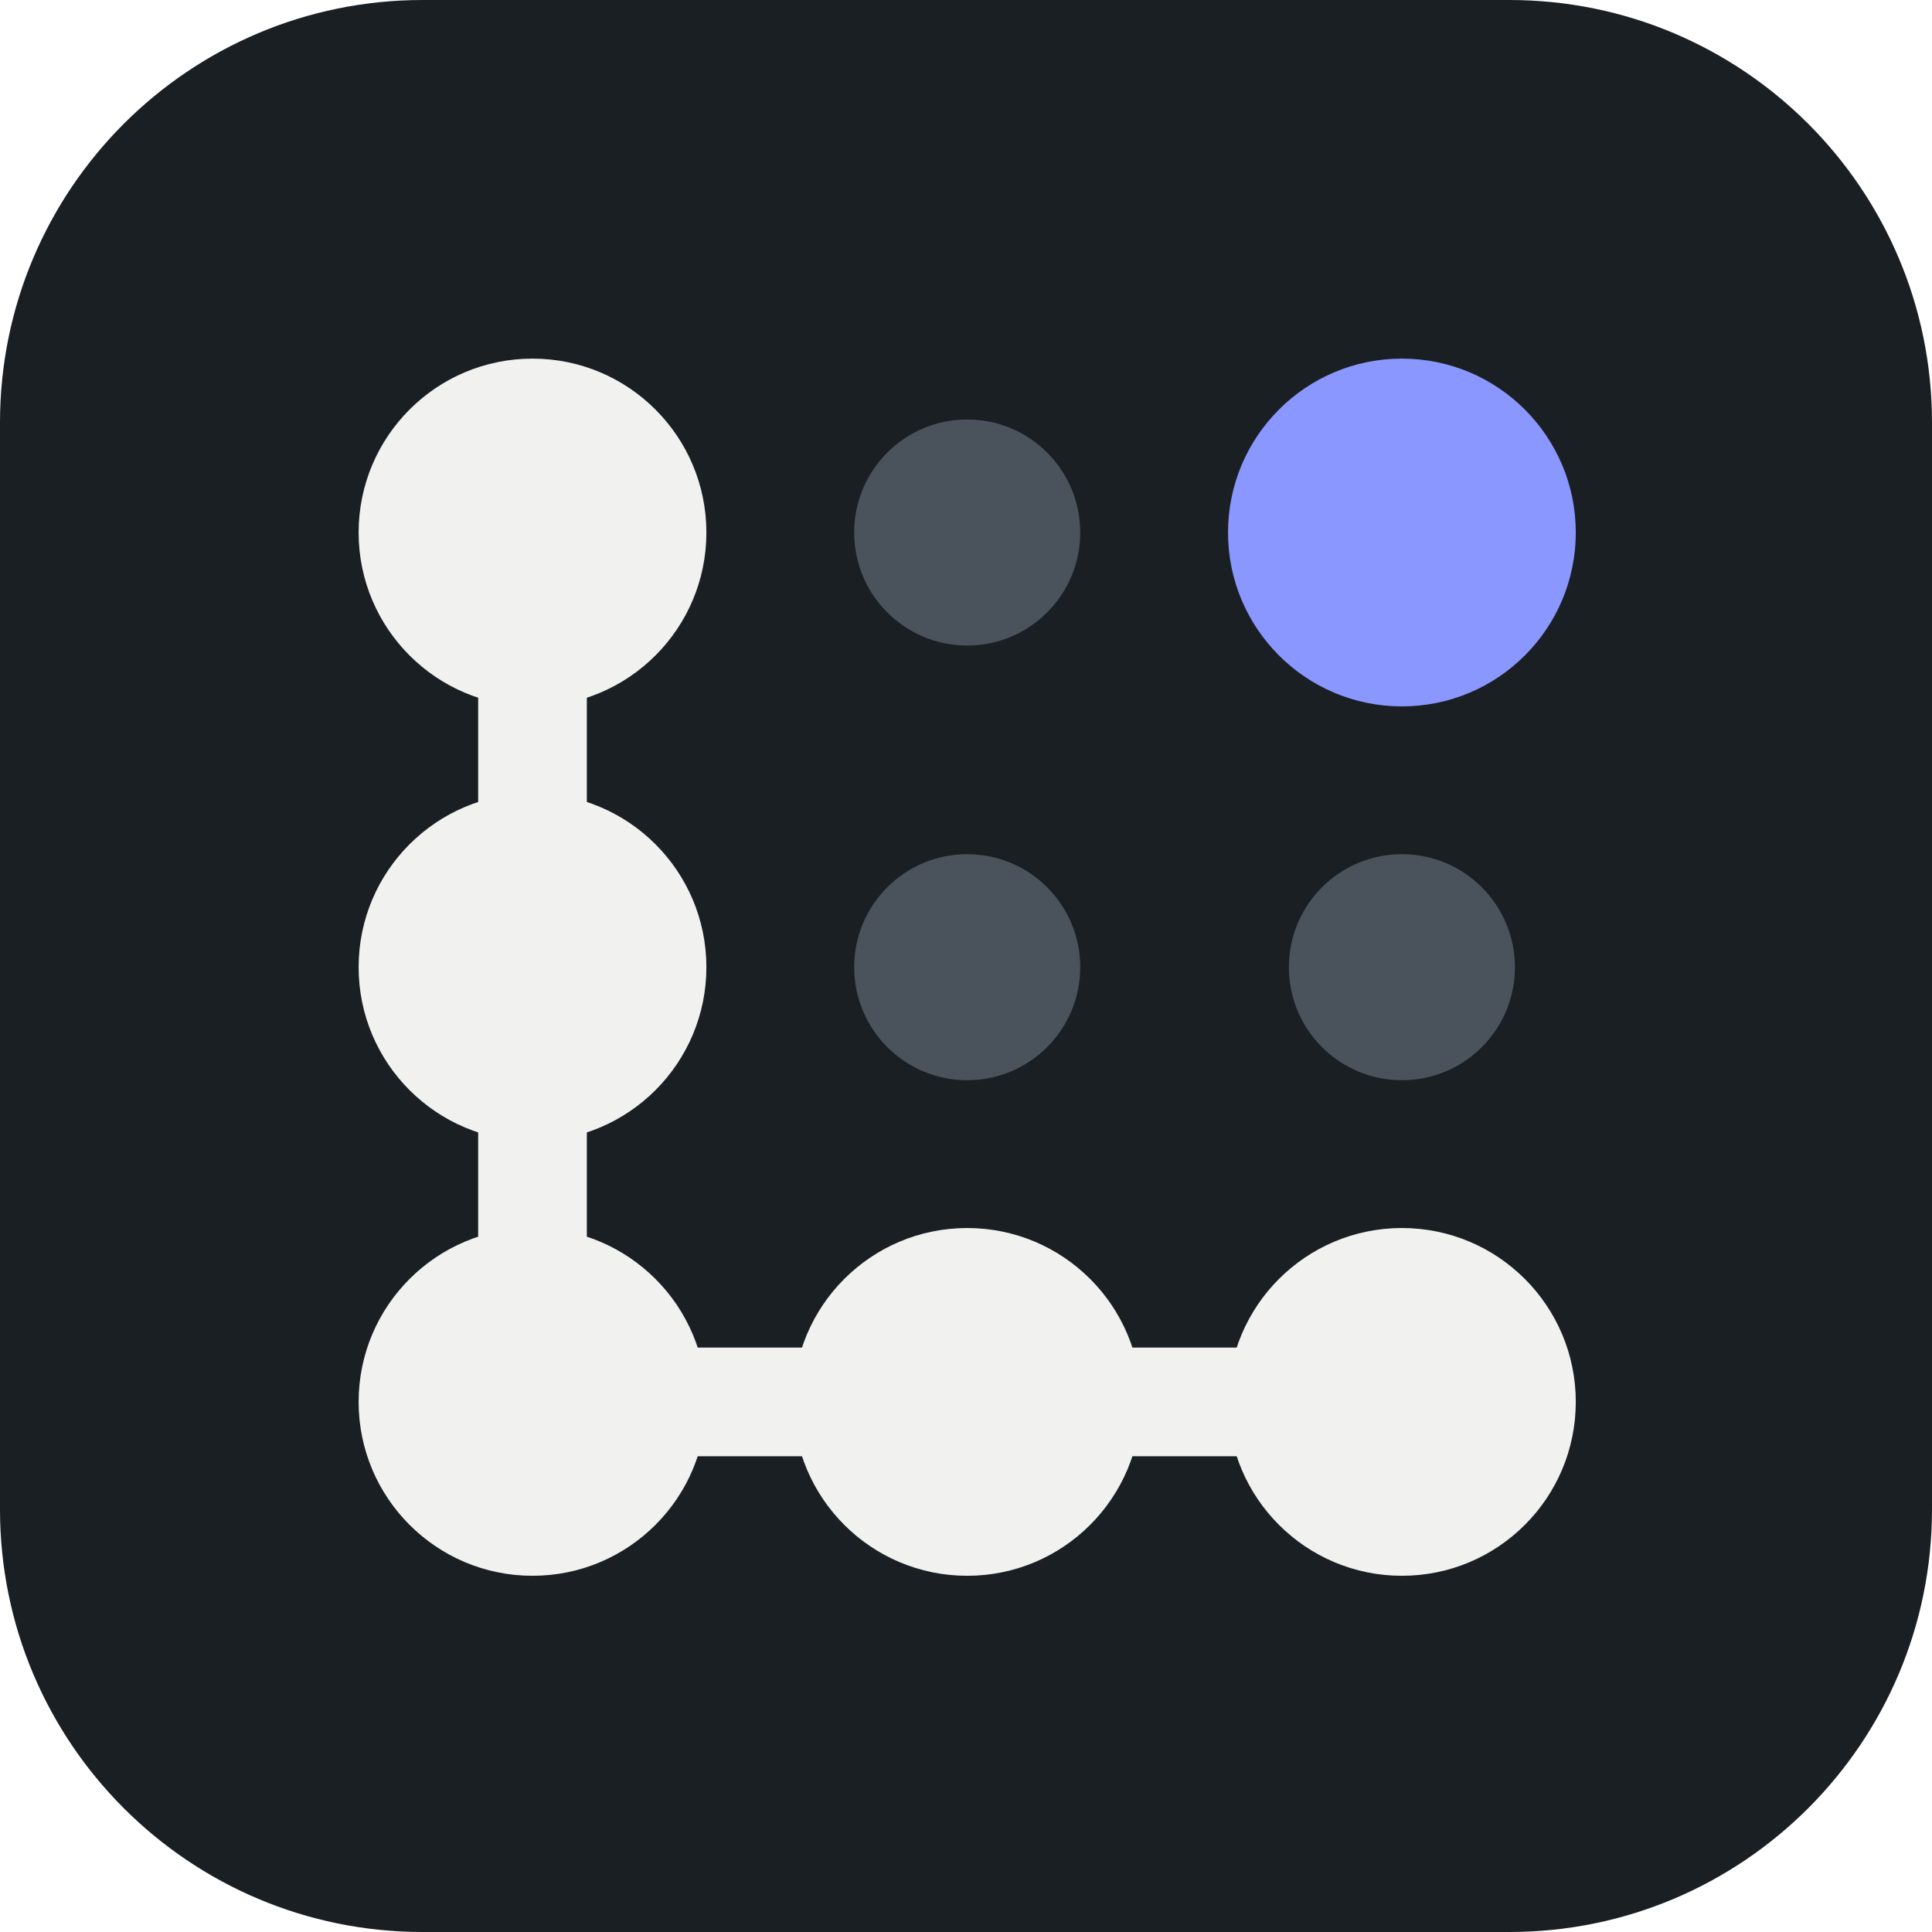
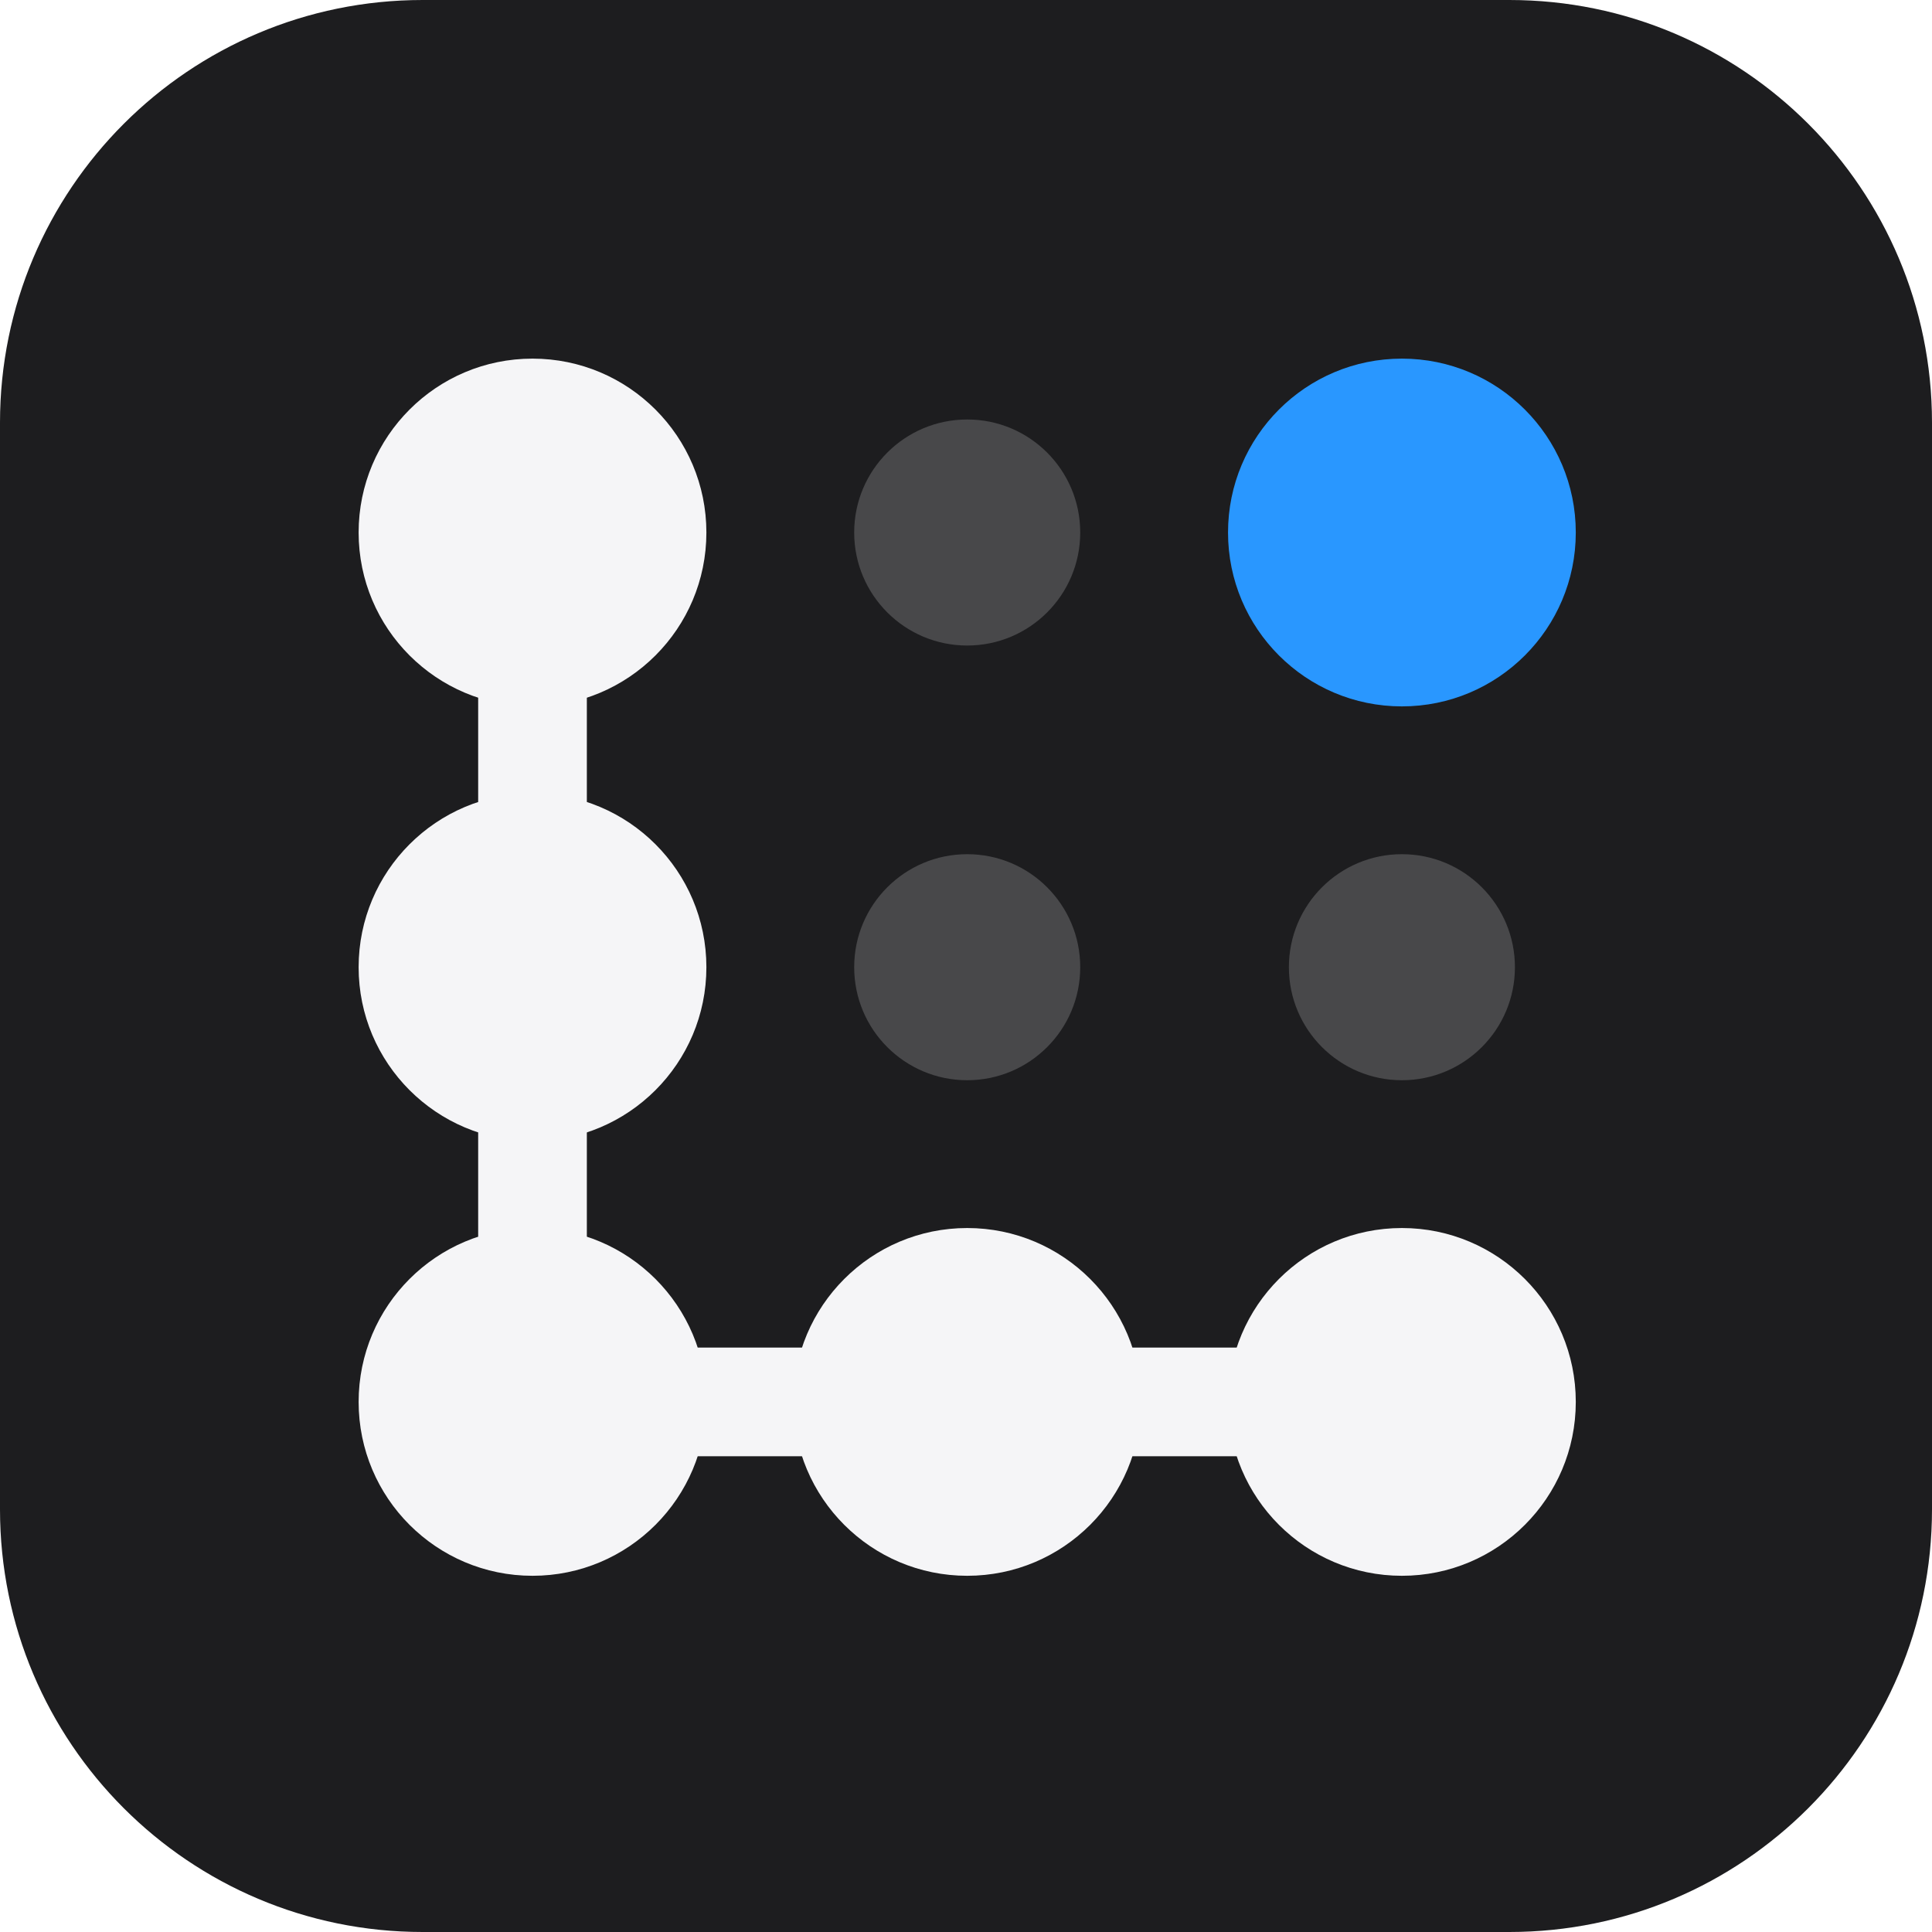
<svg xmlns="http://www.w3.org/2000/svg" viewBox="0 0 32 32">
-   <rect width="32" height="32" rx="7" fill="#1A1F24" />
+   <rect width="32" height="32" rx="7" fill="#1D1D1F" />
  <g transform="translate(4.5 4.5) scale(0.72)">
-     <path d="M6 6V26H26" fill="none" stroke="#F1F2F0" stroke-width="2.5" />
-     <g fill="#F1F2F0">
+     <path d="M6 6V26H26" fill="none" stroke="#F5F5F7" stroke-width="2.5" />
+     <g fill="#F5F5F7">
      <circle cx="6" cy="6" r="4" />
      <circle cx="6" cy="16" r="4" />
      <circle cx="6" cy="26" r="4" />
      <circle cx="16" cy="26" r="4" />
      <circle cx="26" cy="26" r="4" />
    </g>
-     <g fill="#4A535B">
+     <g fill="#48484A">
      <circle cx="16" cy="6" r="2.6" />
      <circle cx="16" cy="16" r="2.6" />
      <circle cx="26" cy="16" r="2.6" />
    </g>
-     <circle cx="26" cy="6" r="4" fill="#8A97FF" />
+     <circle cx="26" cy="6" r="4" fill="#2997FF" />
  </g>
</svg>
